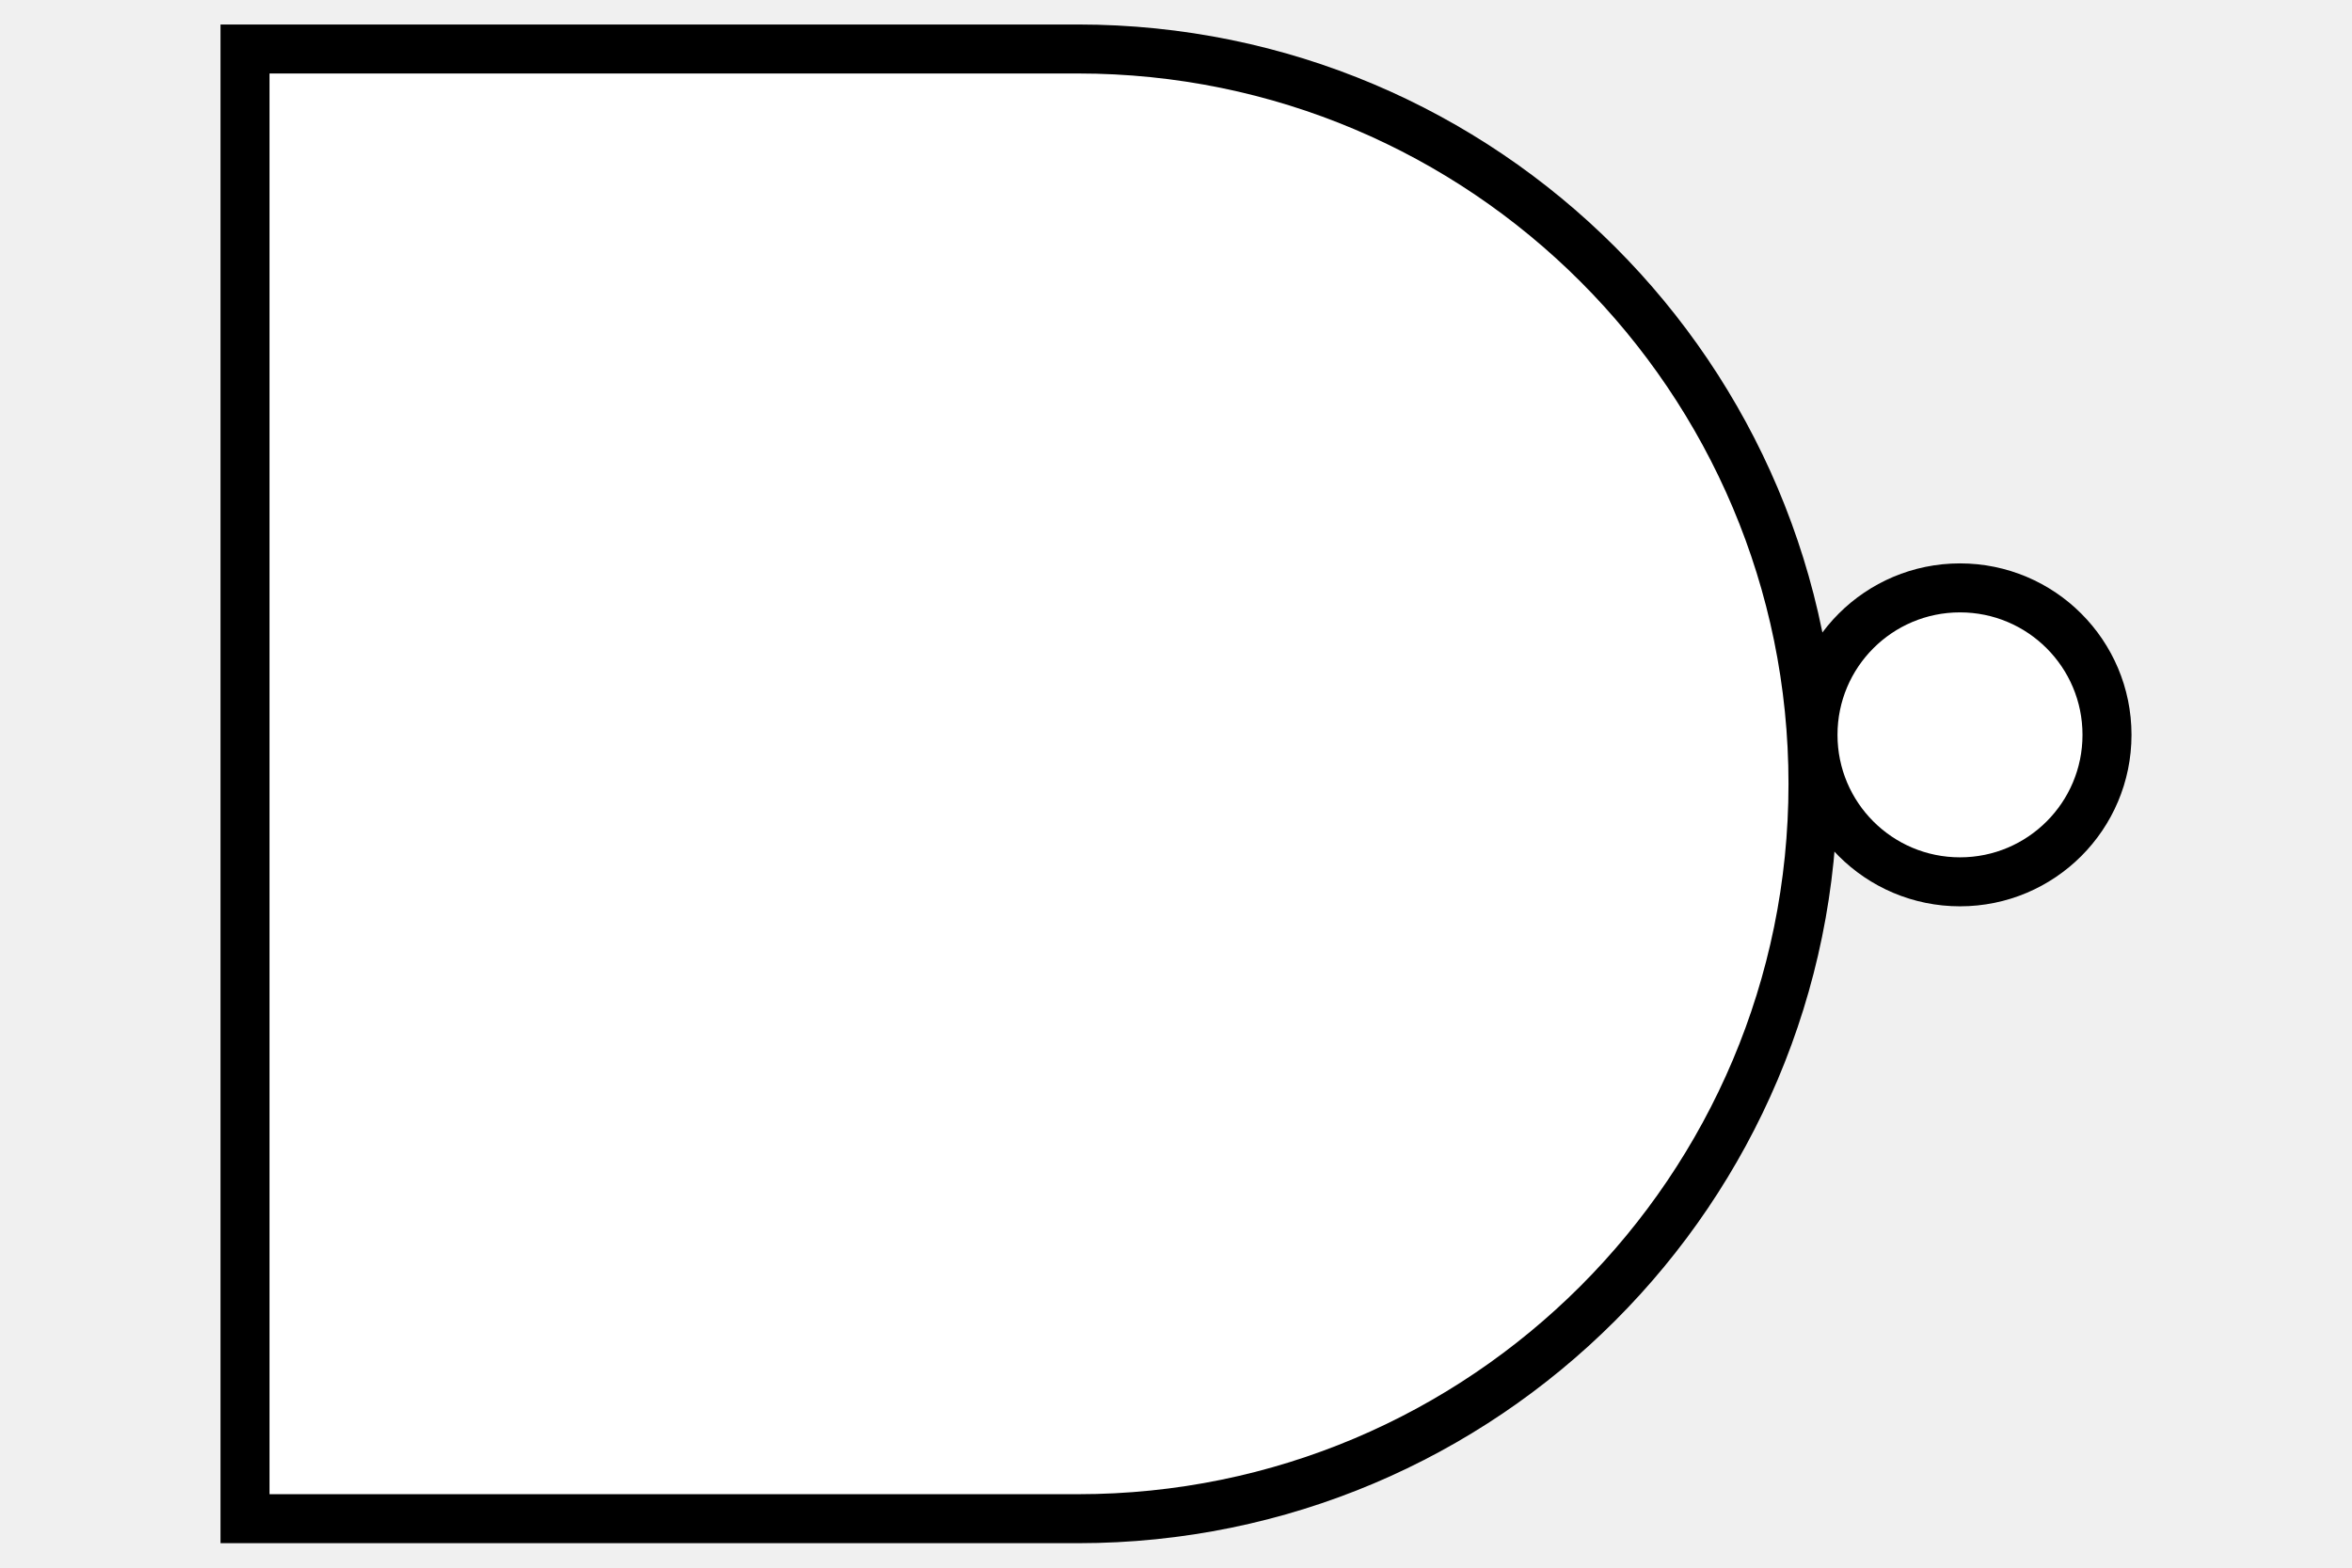
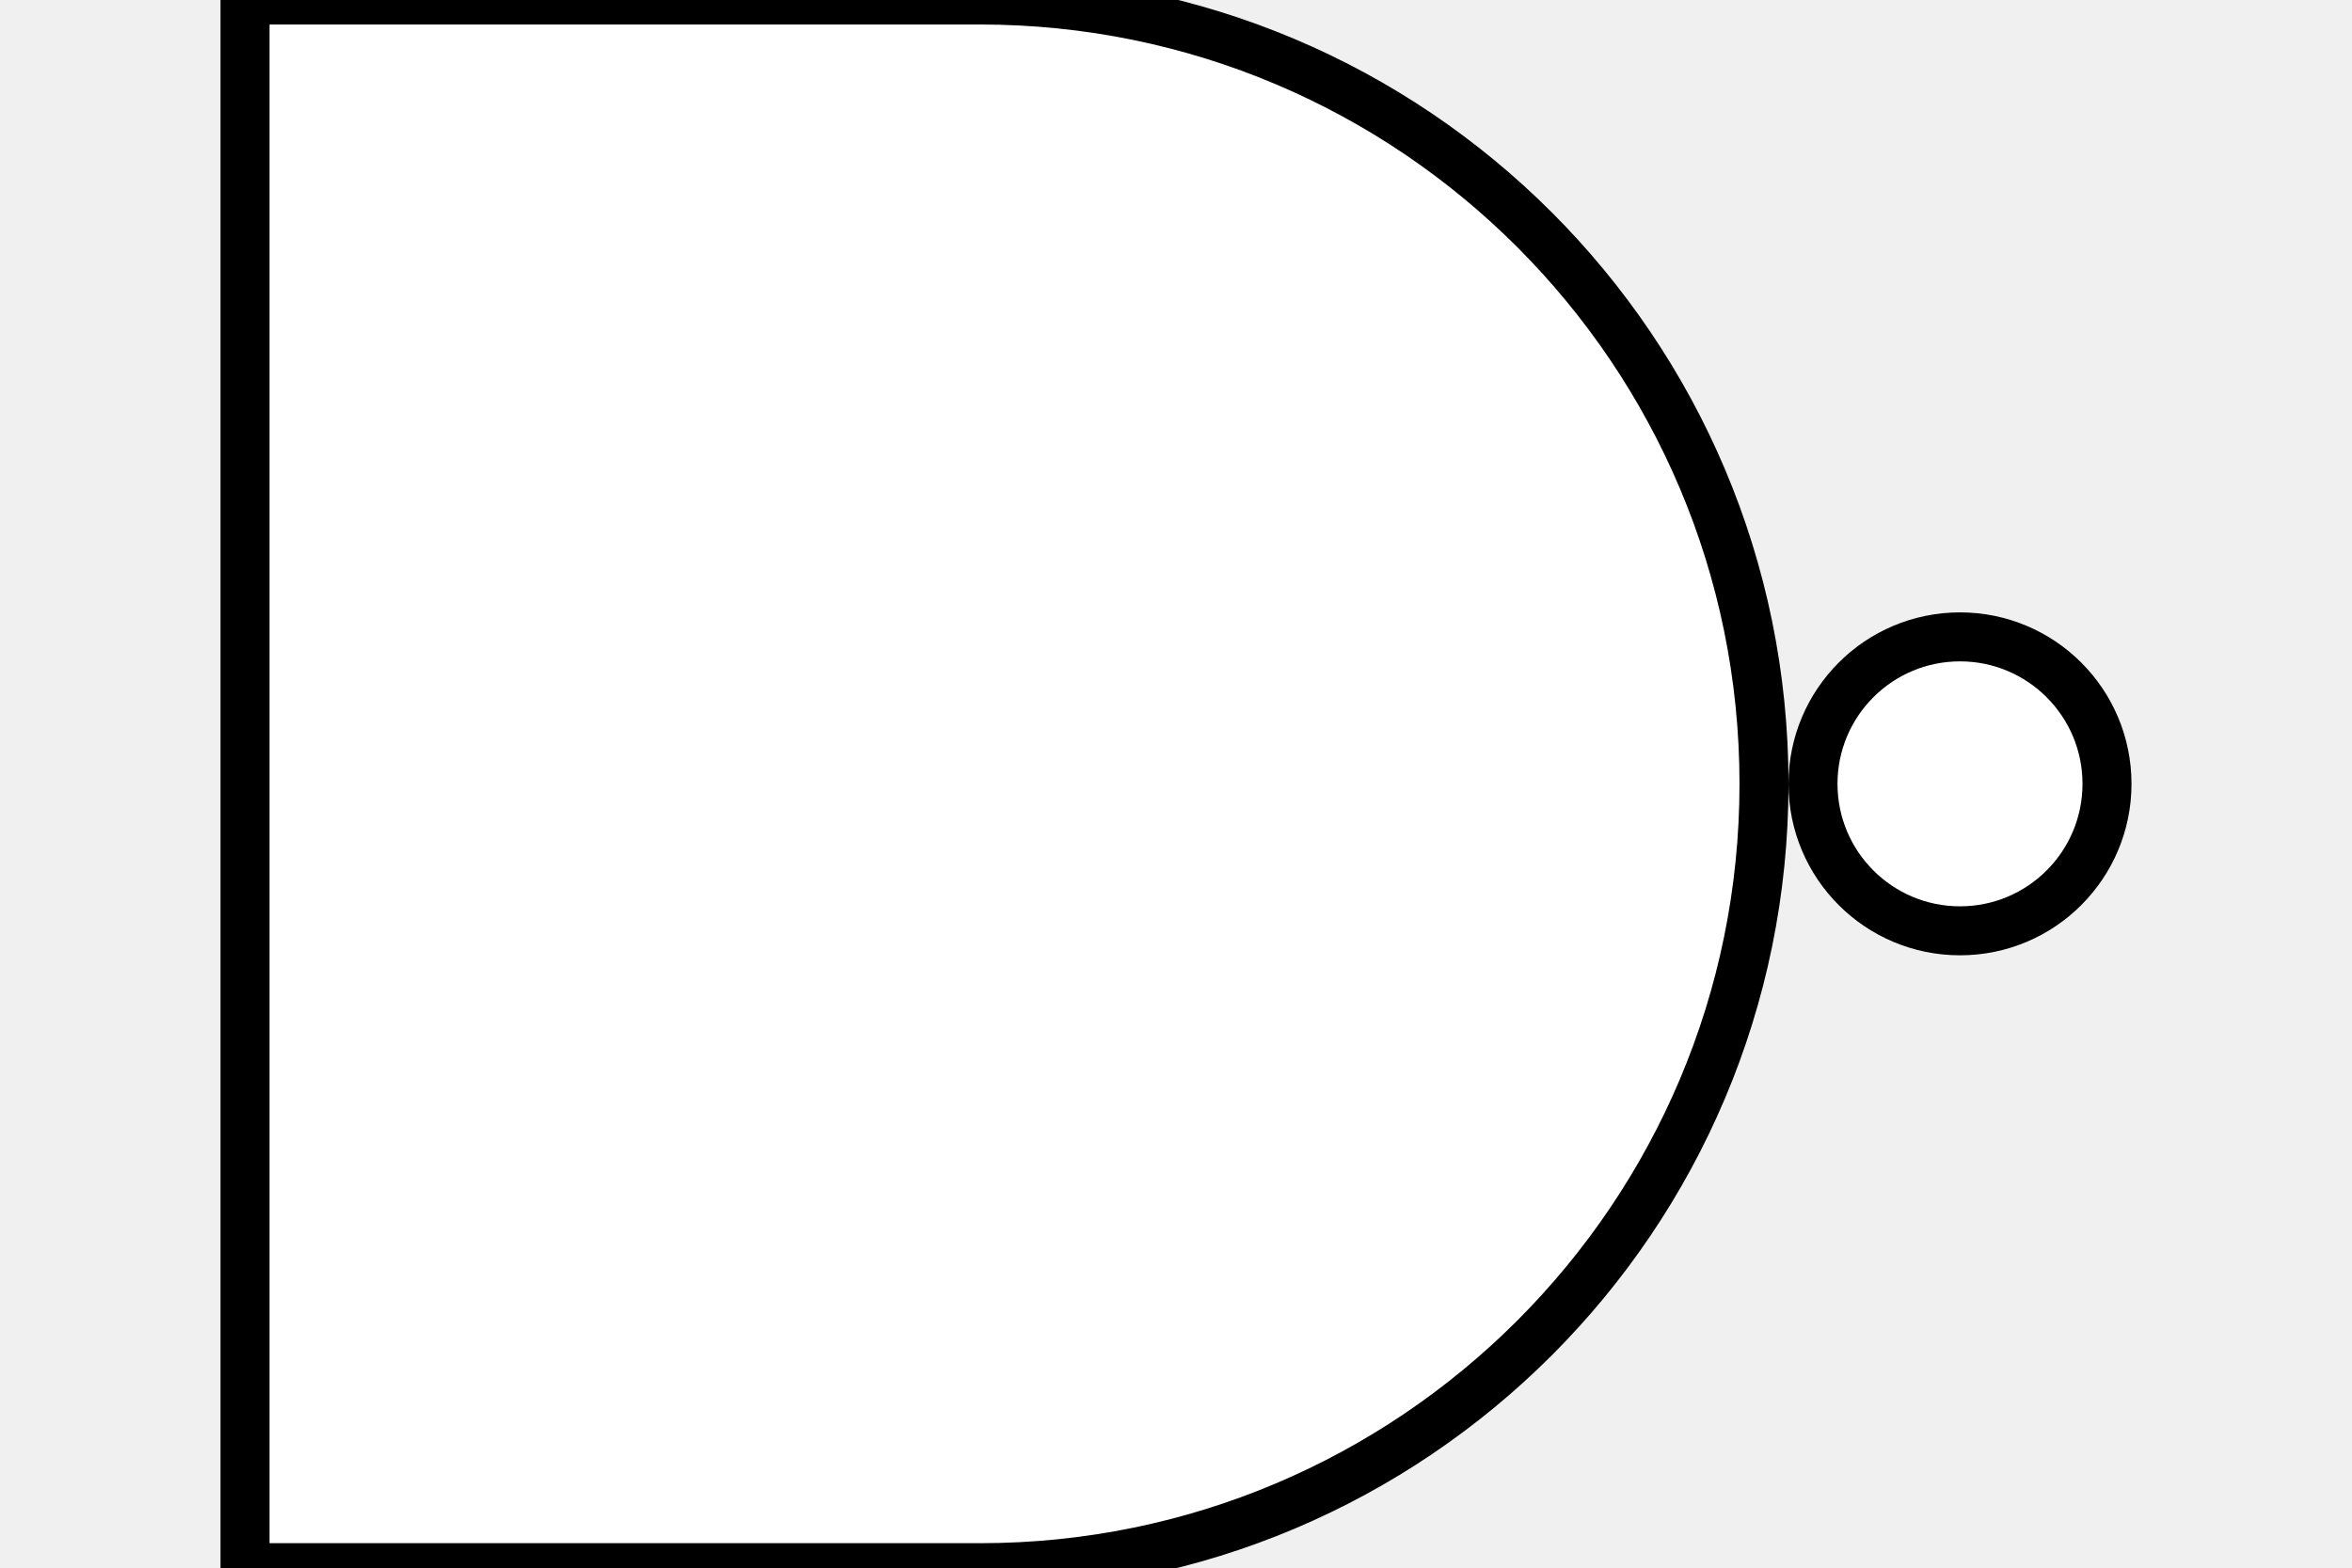
<svg xmlns="http://www.w3.org/2000/svg" width="48" height="32" viewBox="0 0 48 32">
-   <path d="  M 22 1  a 15 15 0 0 1 0 30  H 5  V 1  Z" style="fill:white;stroke:#000000;stroke-width:1" />
-   <circle cx="40" cy="15" r="3" style="fill:white;stroke:#000000;stroke-width:1" />
+   <path d="  M 20 0  a 16 16 0 0 1 0 32  H 5  V 0  Z" style="fill:white;stroke:#000000;stroke-width:1" />
+   <circle cx="40" cy="16" r="3" style="fill:white;stroke:#000000;stroke-width:1" />
</svg>
